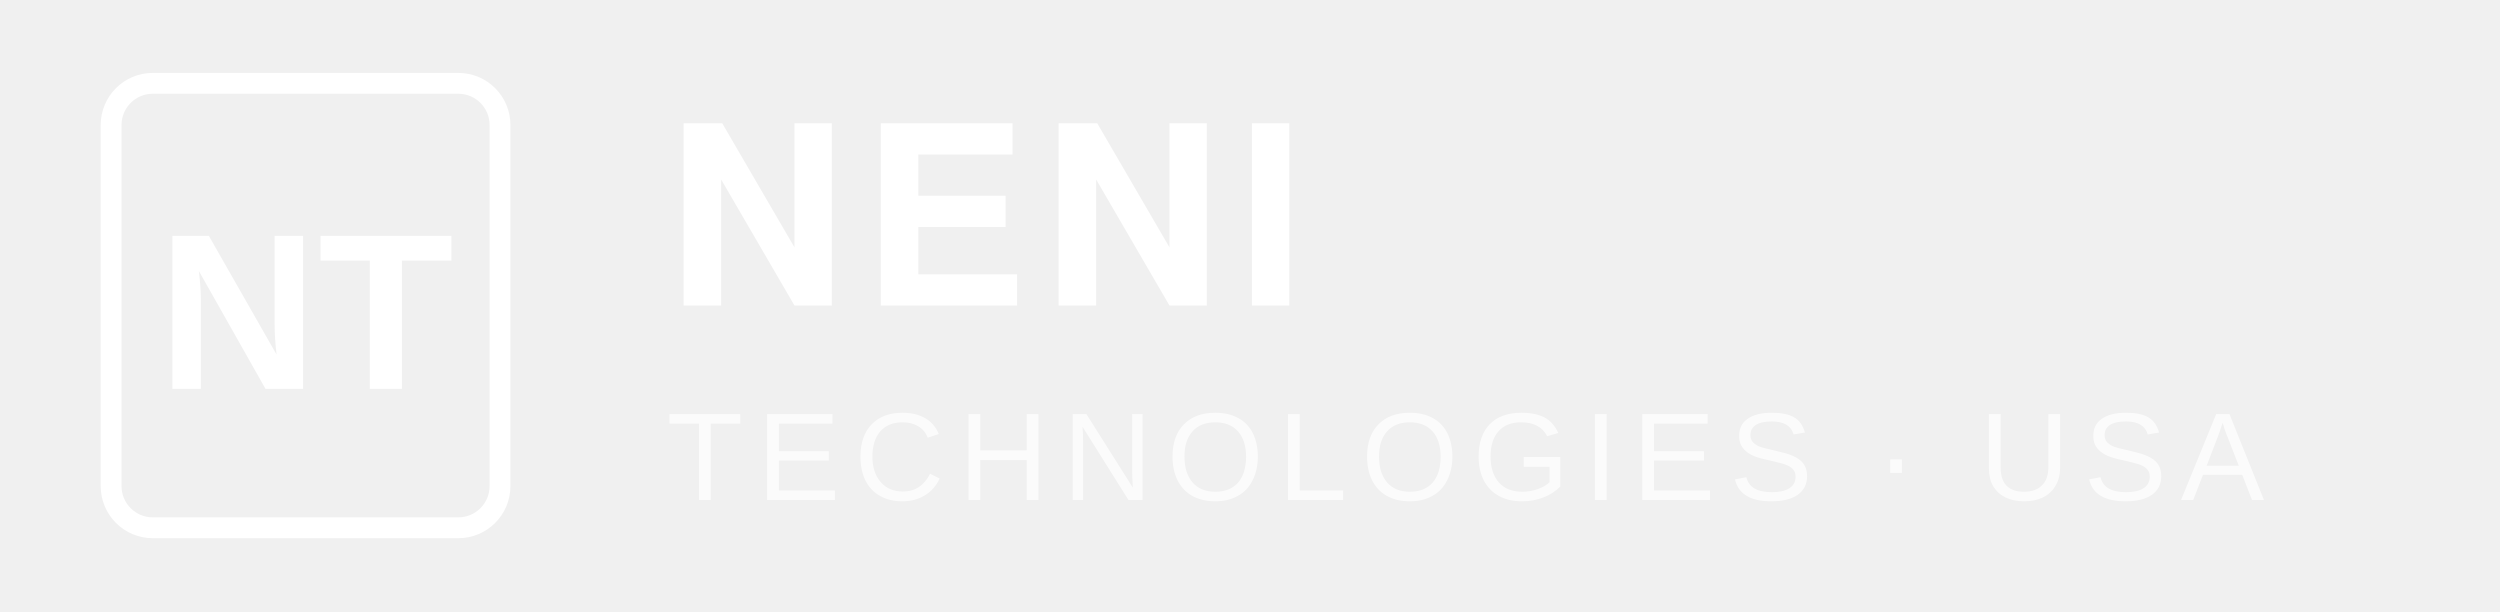
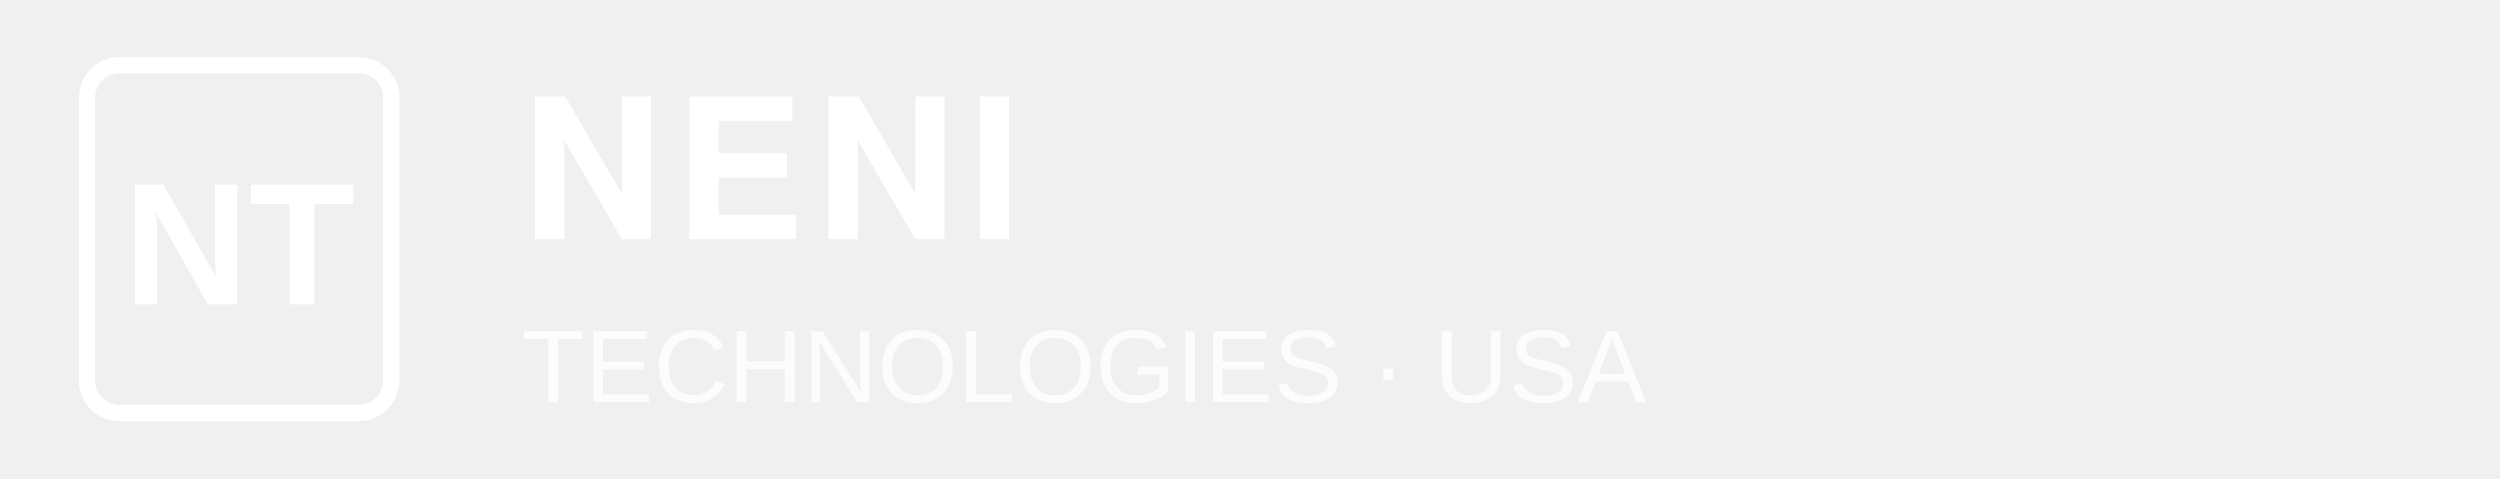
- <svg xmlns="http://www.w3.org/2000/svg" viewBox="0 0 180 44" role="img" aria-label="Neni Technologies USA">
+ <svg xmlns="http://www.w3.org/2000/svg" viewBox="0 0 230 44" role="img" aria-label="Neni Technologies USA">
  <g transform="translate(8,6)">
    <rect width="28" height="32" rx="3" fill="none" stroke="white" stroke-width="1.5" />
    <text x="14" y="22" text-anchor="middle" font-family="'Arial Black',Arial,sans-serif" font-size="16" font-weight="900" fill="white">NT</text>
  </g>
  <text x="48" y="22" font-family="'Helvetica Neue',Helvetica,Arial,sans-serif" font-size="18" font-weight="700" fill="white" letter-spacing="1">NENI</text>
-   <text x="48" y="36" font-family="Arial,sans-serif" font-size="9" font-weight="400" fill="white" opacity="0.75" letter-spacing="1">TECHNOLOGIES · USA</text>
+   <text x="48" y="37" font-family="Arial,sans-serif" font-size="9.5" font-weight="400" fill="white" opacity="0.8">TECHNOLOGIES · USA</text>
</svg>
